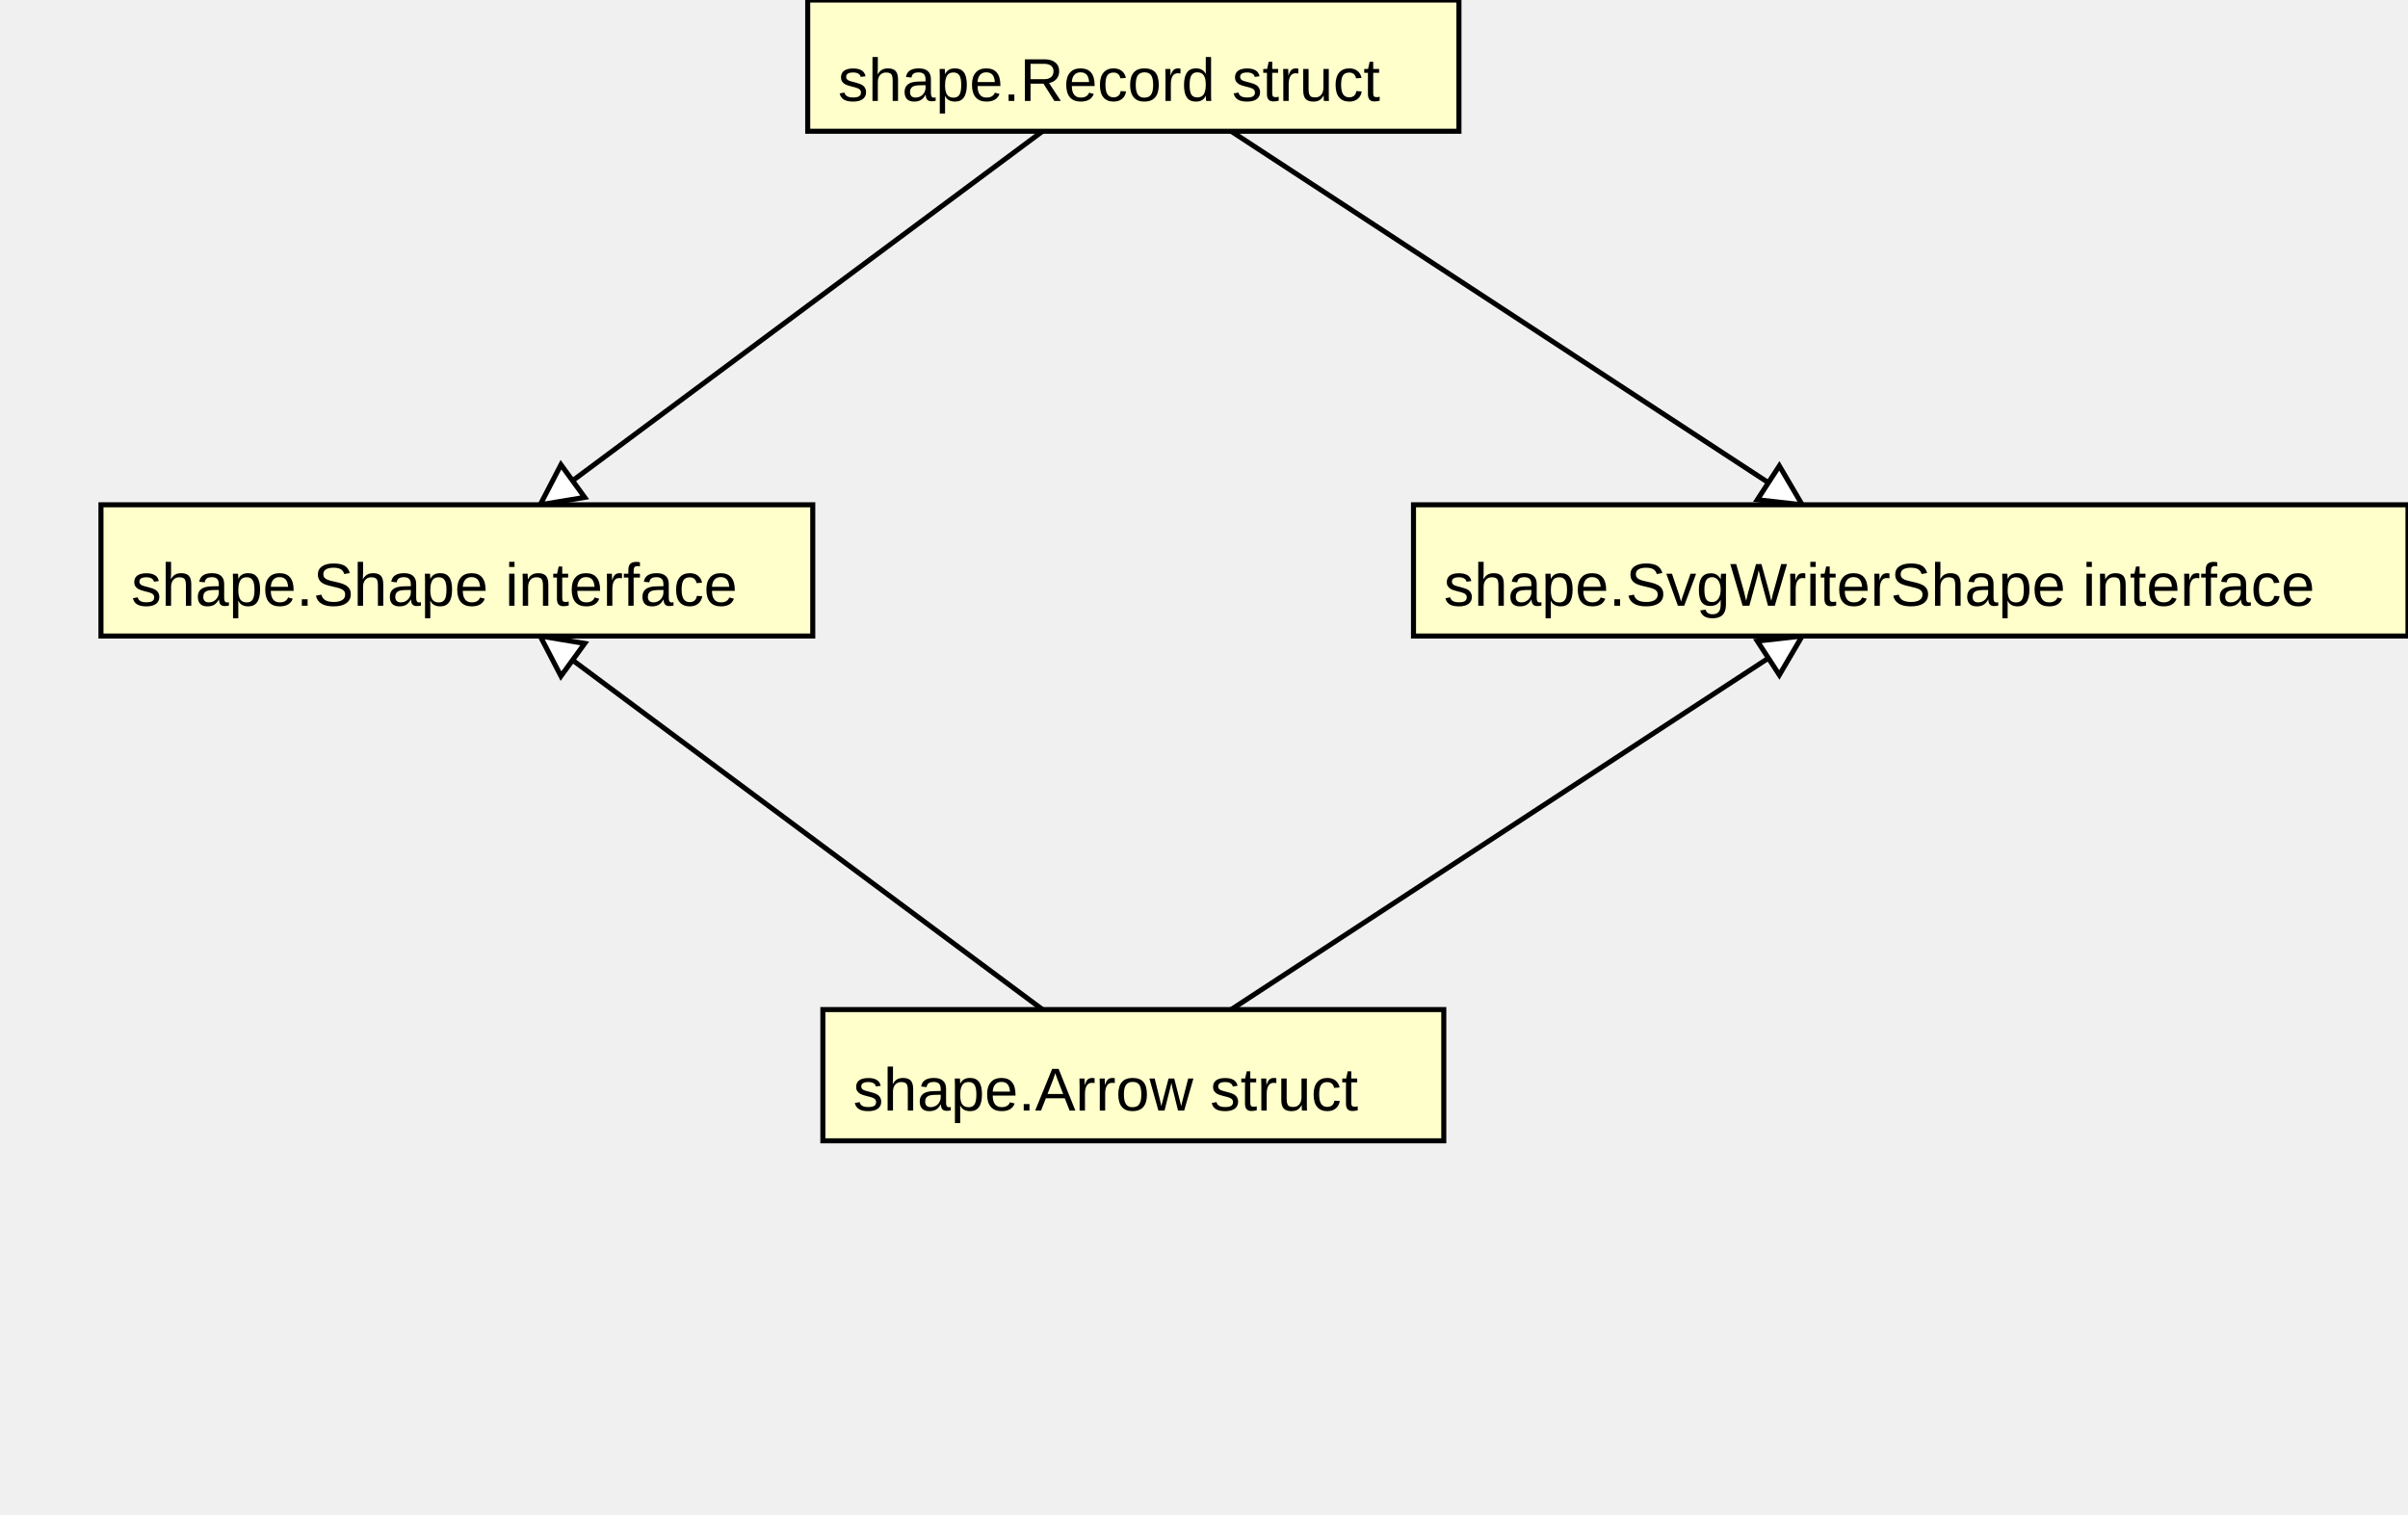
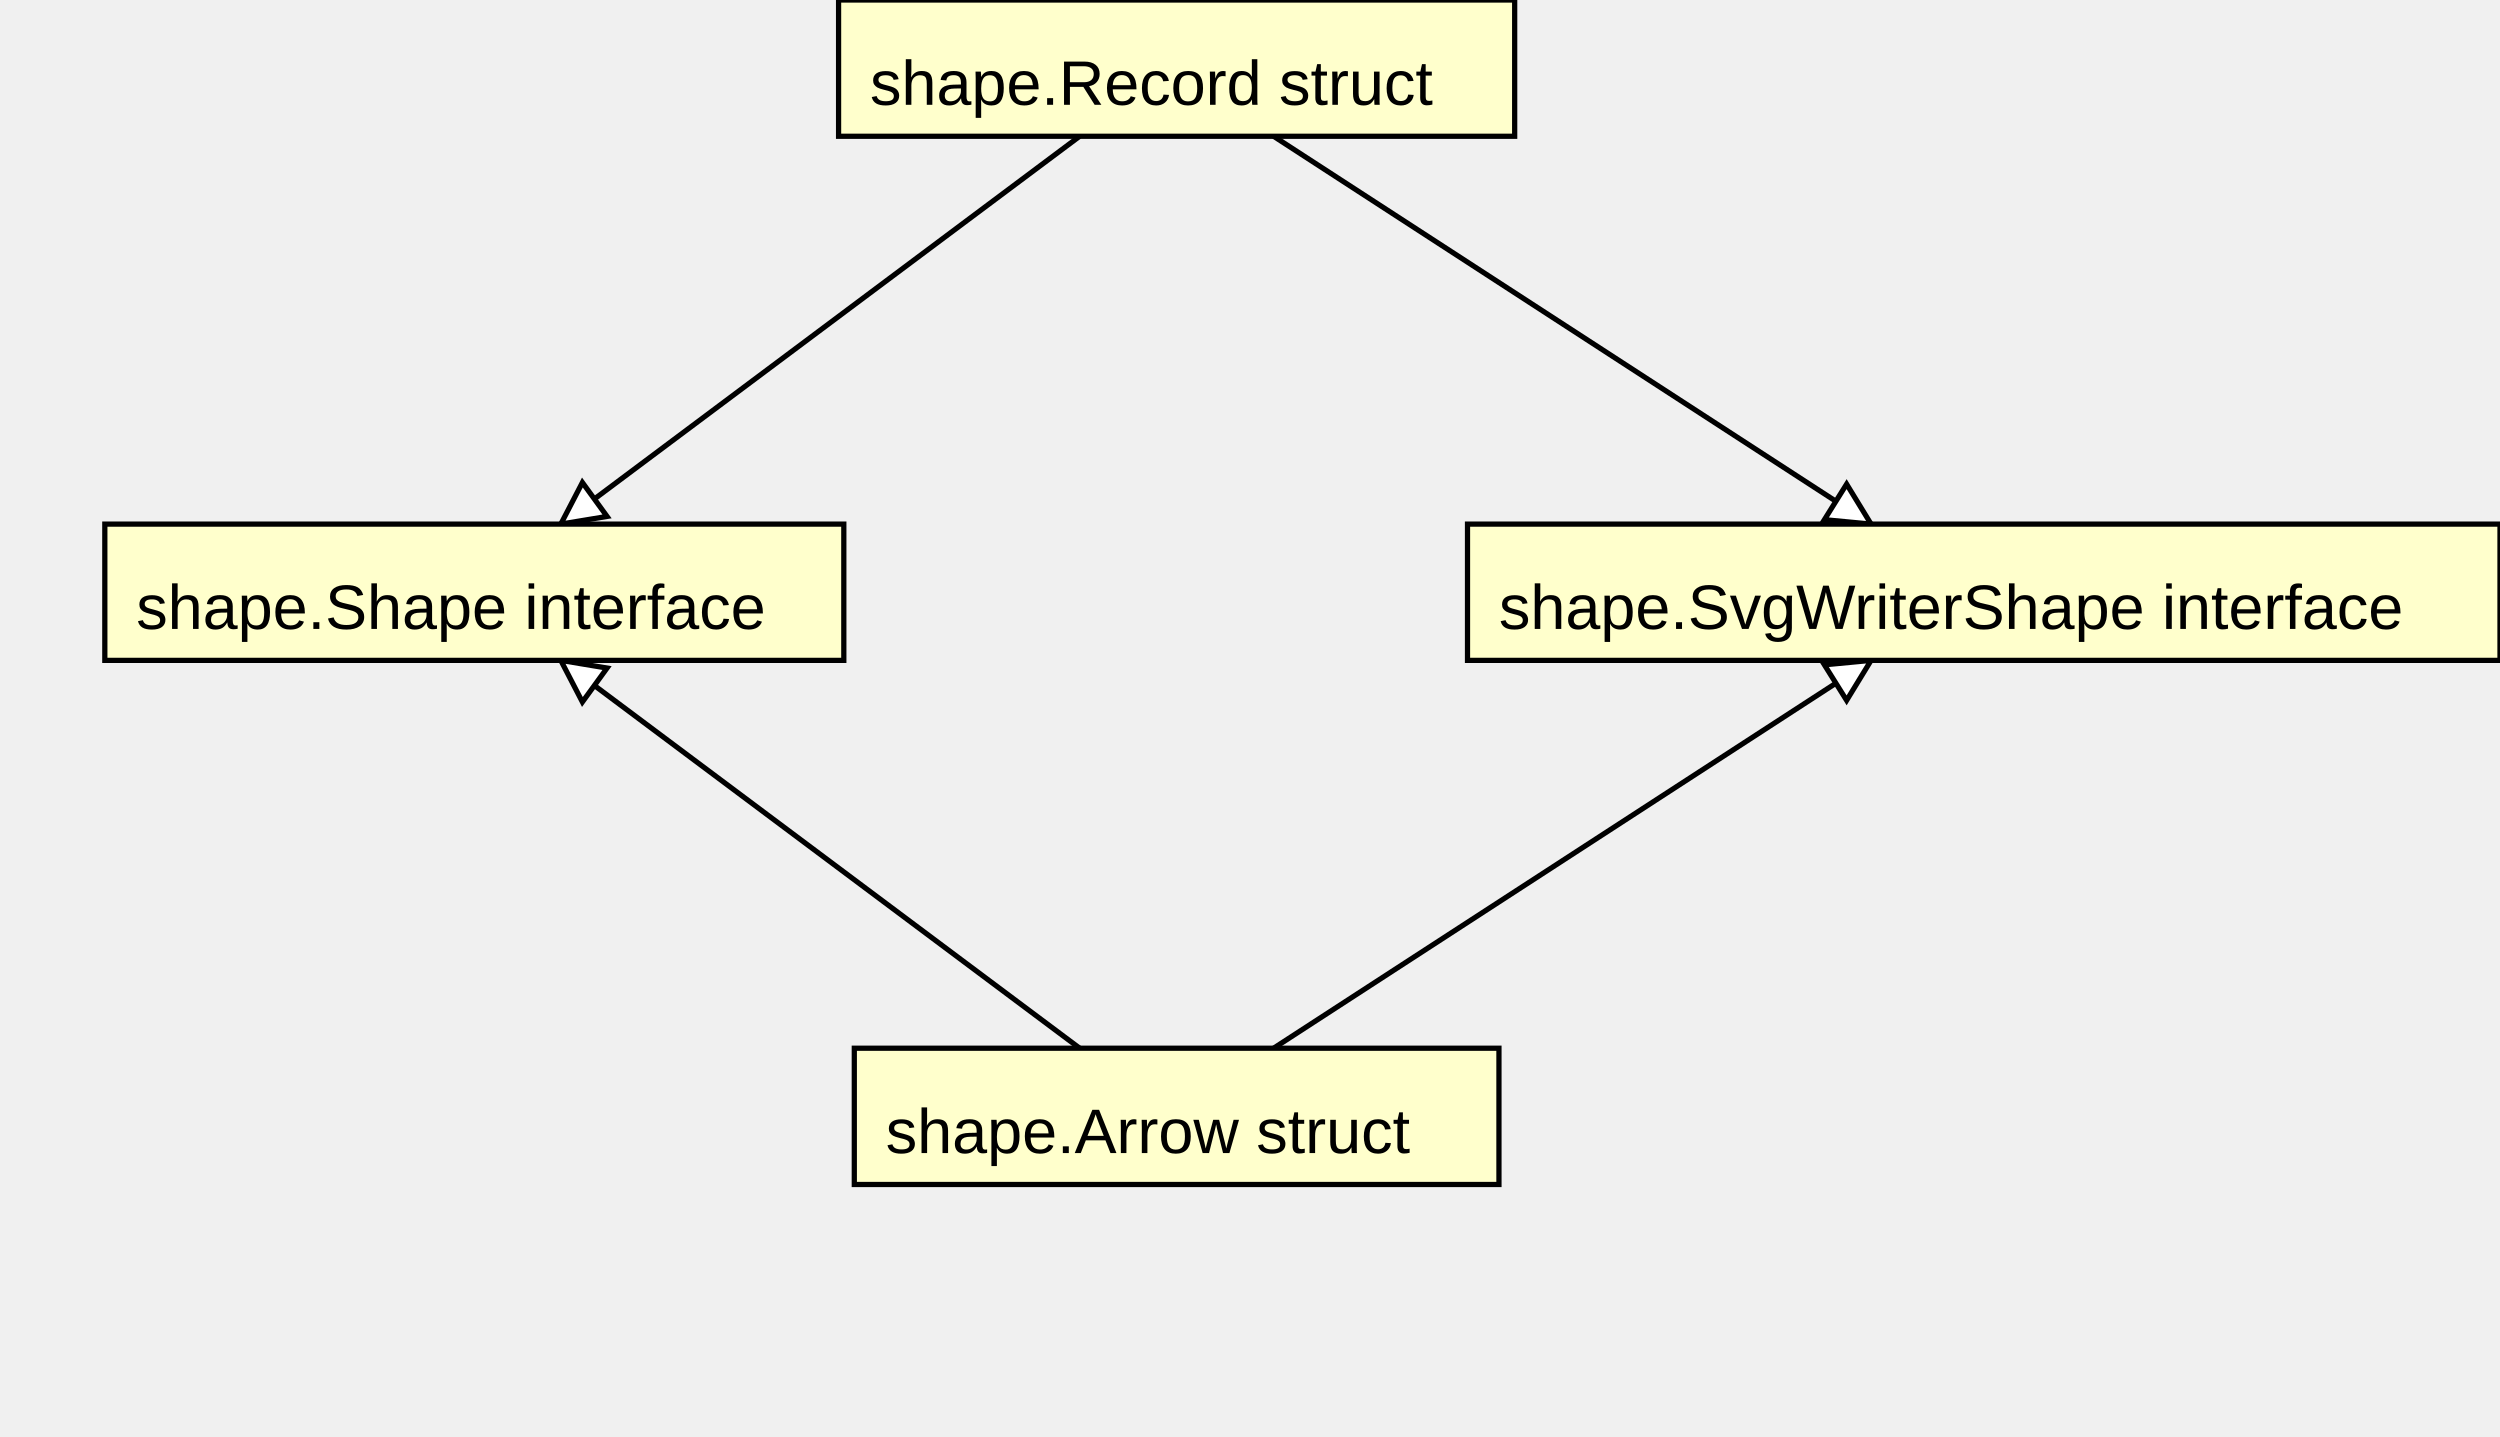
- <svg xmlns="http://www.w3.org/2000/svg" width="477" height="300" font-family="Arial, Helvetica, sans-serif">
-   <path class="arrow" style="stroke:black" d="M224,13 L107,100" />
+ <svg xmlns="http://www.w3.org/2000/svg" width="477" height="274" font-family="Arial, Helvetica, sans-serif">
+   <path class="arrow" style="stroke:black" d="M206,26 L107,100" />
  <g transform="rotate(144 107 100)">
    <path class="arrow-head" style="stroke:black;fill:#ffffff" d="M107,100 l-8,-4 l 0,8 Z" />
  </g>
-   <path class="arrow" style="stroke:black" d="M224,13 L357,100" />
-   <g transform="rotate(33 357 100)">
+   <path class="arrow" style="stroke:black" d="M243,26 L357,100" />
+   <g transform="rotate(32 357 100)">
    <path class="arrow-head" style="stroke:black;fill:#ffffff" d="M357,100 l-8,-4 l 0,8 Z" />
  </g>
-   <path class="arrow" style="stroke:black" d="M224,213 L107,126" />
+   <path class="arrow" style="stroke:black" d="M206,200 L107,126" />
  <g transform="rotate(216 107 126)">
    <path class="arrow-head" style="stroke:black;fill:#ffffff" d="M107,126 l-8,-4 l 0,8 Z" />
  </g>
-   <path class="arrow" style="stroke:black" d="M224,213 L357,126" />
-   <g transform="rotate(-33 357 126)">
+   <path class="arrow" style="stroke:black" d="M243,200 L357,126" />
+   <g transform="rotate(-32 357 126)">
    <path class="arrow-head" style="stroke:black;fill:#ffffff" d="M357,126 l-8,-4 l 0,8 Z" />
  </g>
  <rect class="record" style="fill:#ffffcc;stroke:black" x="20" y="100" width="141" height="26" />
  <text class="record-title" style="font-family:Arial,Helvetica,sans-serif; font-size:12px" x="26" y="120">shape.Shape interface</text>
  <rect class="record" style="fill:#ffffcc;stroke:black" x="160" y="0" width="129" height="26" />
  <text class="record-title" style="font-family:Arial,Helvetica,sans-serif; font-size:12px" x="166" y="20">shape.Record struct</text>
  <rect class="record" style="fill:#ffffcc;stroke:black" x="280" y="100" width="197" height="26" />
  <text class="record-title" style="font-family:Arial,Helvetica,sans-serif; font-size:12px" x="286" y="120">shape.SvgWriterShape interface</text>
  <rect class="record" style="fill:#ffffcc;stroke:black" x="163" y="200" width="123" height="26" />
  <text class="record-title" style="font-family:Arial,Helvetica,sans-serif; font-size:12px" x="169" y="220">shape.Arrow struct</text>
</svg>
